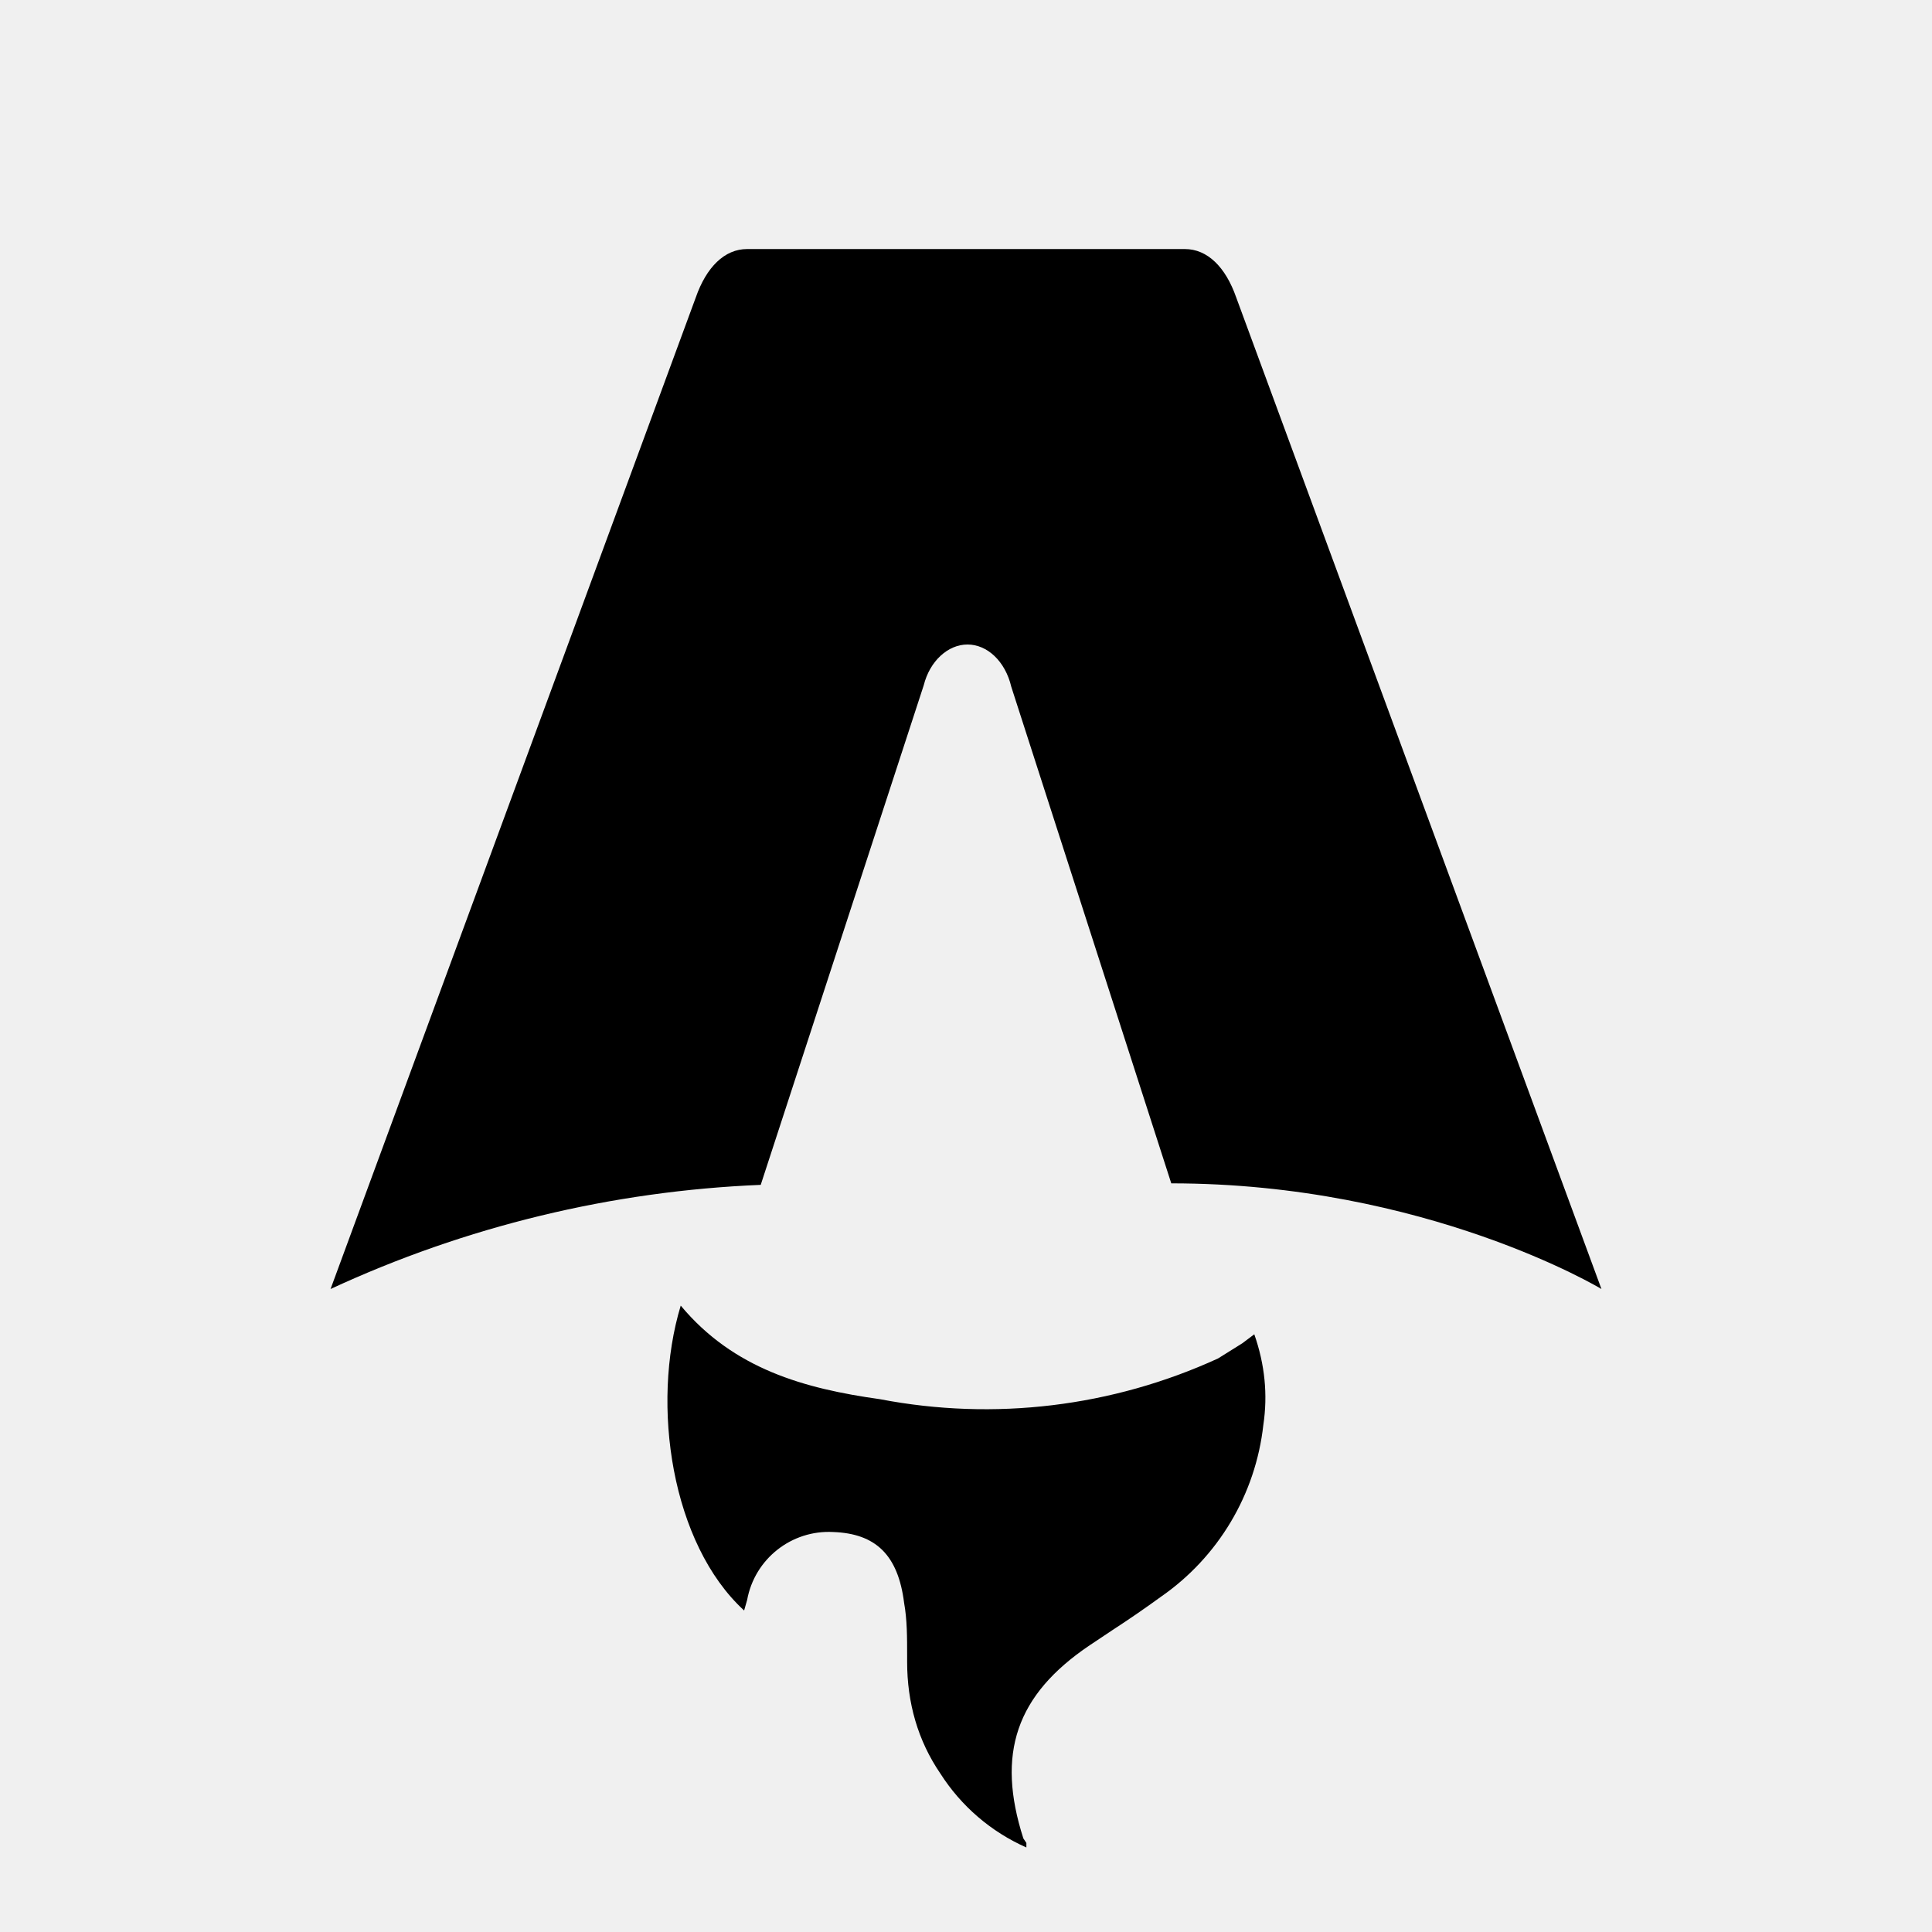
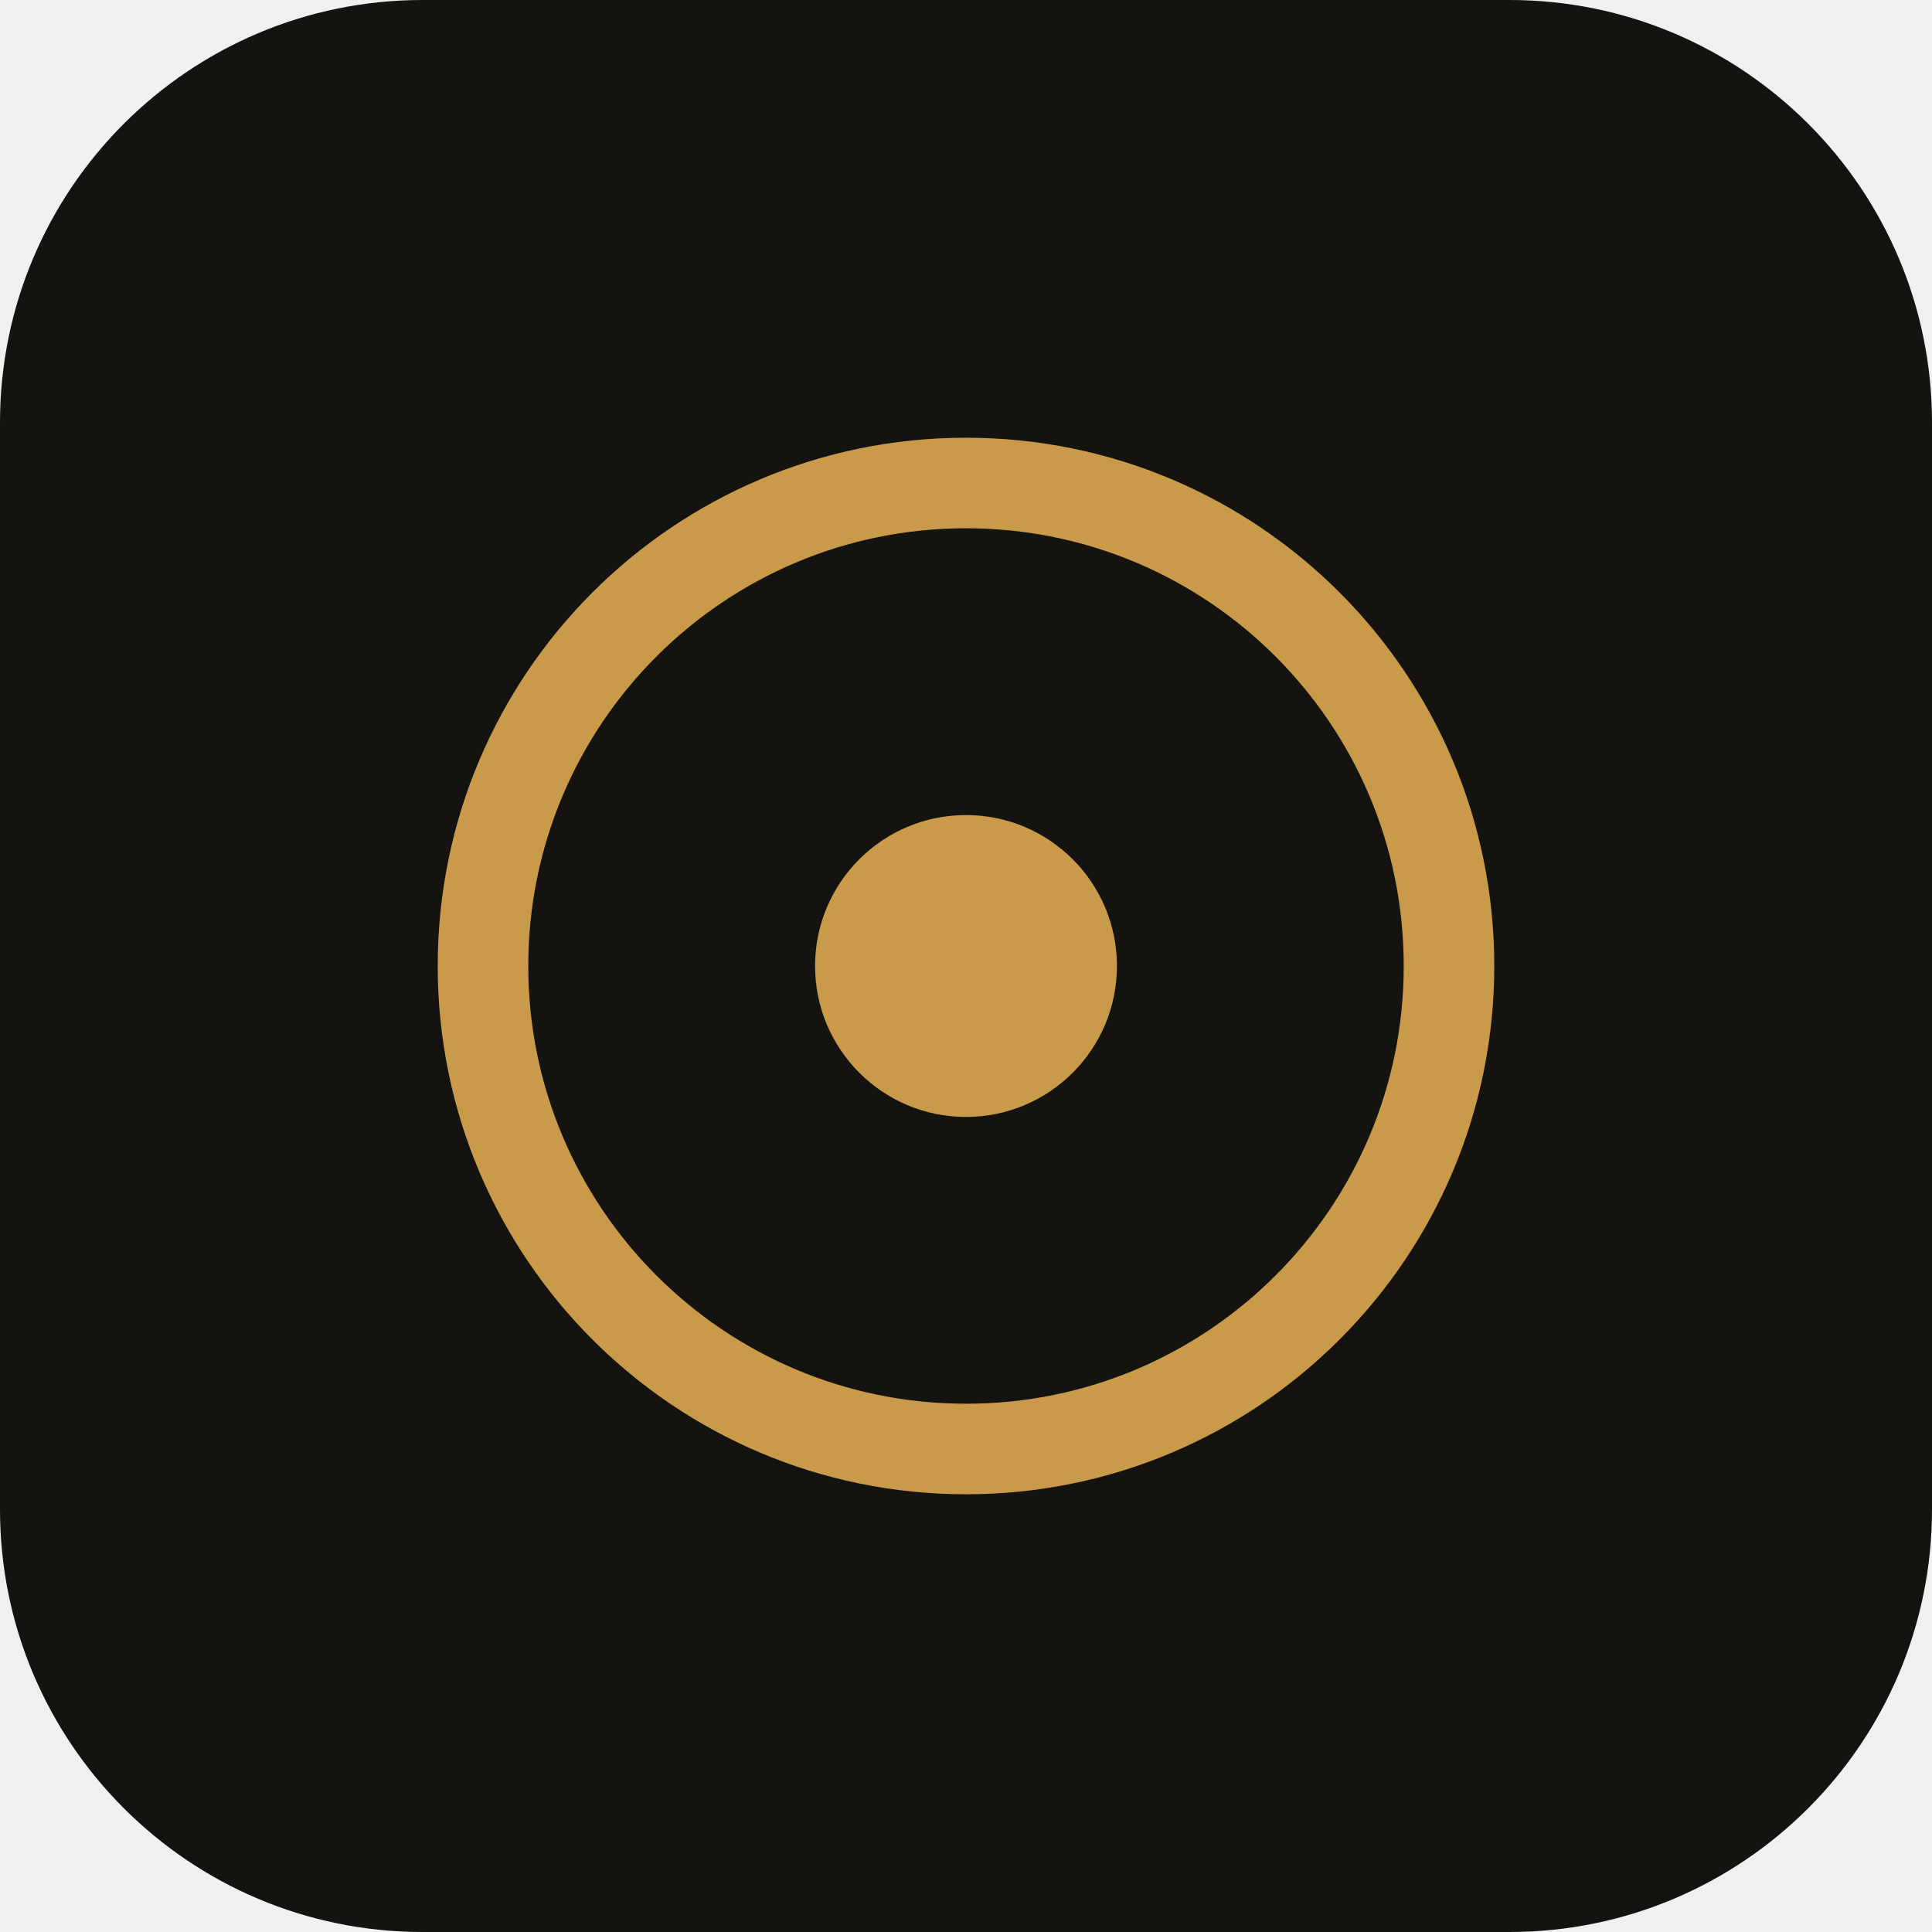
- <svg xmlns="http://www.w3.org/2000/svg" fill="none" viewBox="0 0 128 128">
-   <path d="M50.4 78.5a75.1 75.1 0 0 0-28.5 6.9l24.2-65.7c.7-2 1.9-3.2 3.4-3.2h29c1.5 0 2.7 1.2 3.4 3.2l24.2 65.7s-11.6-7-28.5-7L67 45.5c-.4-1.7-1.6-2.8-2.9-2.8-1.3 0-2.5 1.1-2.9 2.7L50.4 78.5Zm-1.1 28.2Zm-4.2-20.2c-2 6.6-.6 15.8 4.2 20.2a17.5 17.5 0 0 1 .2-.7 5.5 5.5 0 0 1 5.7-4.5c2.8.1 4.3 1.5 4.7 4.7.2 1.1.2 2.3.2 3.5v.4c0 2.7.7 5.2 2.2 7.4a13 13 0 0 0 5.7 4.9v-.3l-.2-.3c-1.8-5.6-.5-9.5 4.4-12.8l1.5-1a73 73 0 0 0 3.2-2.2 16 16 0 0 0 6.8-11.4c.3-2 .1-4-.6-6l-.8.6-1.6 1a37 37 0 0 1-22.4 2.7c-5-.7-9.7-2-13.2-6.2Z" />
-   <style>
-         path { fill: #000; }
-         @media (prefers-color-scheme: dark) {
-             path { fill: #FFF; }
-         }
-     </style>
+ <svg xmlns="http://www.w3.org/2000/svg" viewBox="0 0 32 32">
+   <rect width="32" height="32" rx="7" fill="#141310" />
+   <circle cx="16" cy="16" r="8" fill="none" stroke="#c99a4a" stroke-width="1.5" />
+   <circle cx="16" cy="16" r="2.5" fill="#c99a4a" />
</svg>
